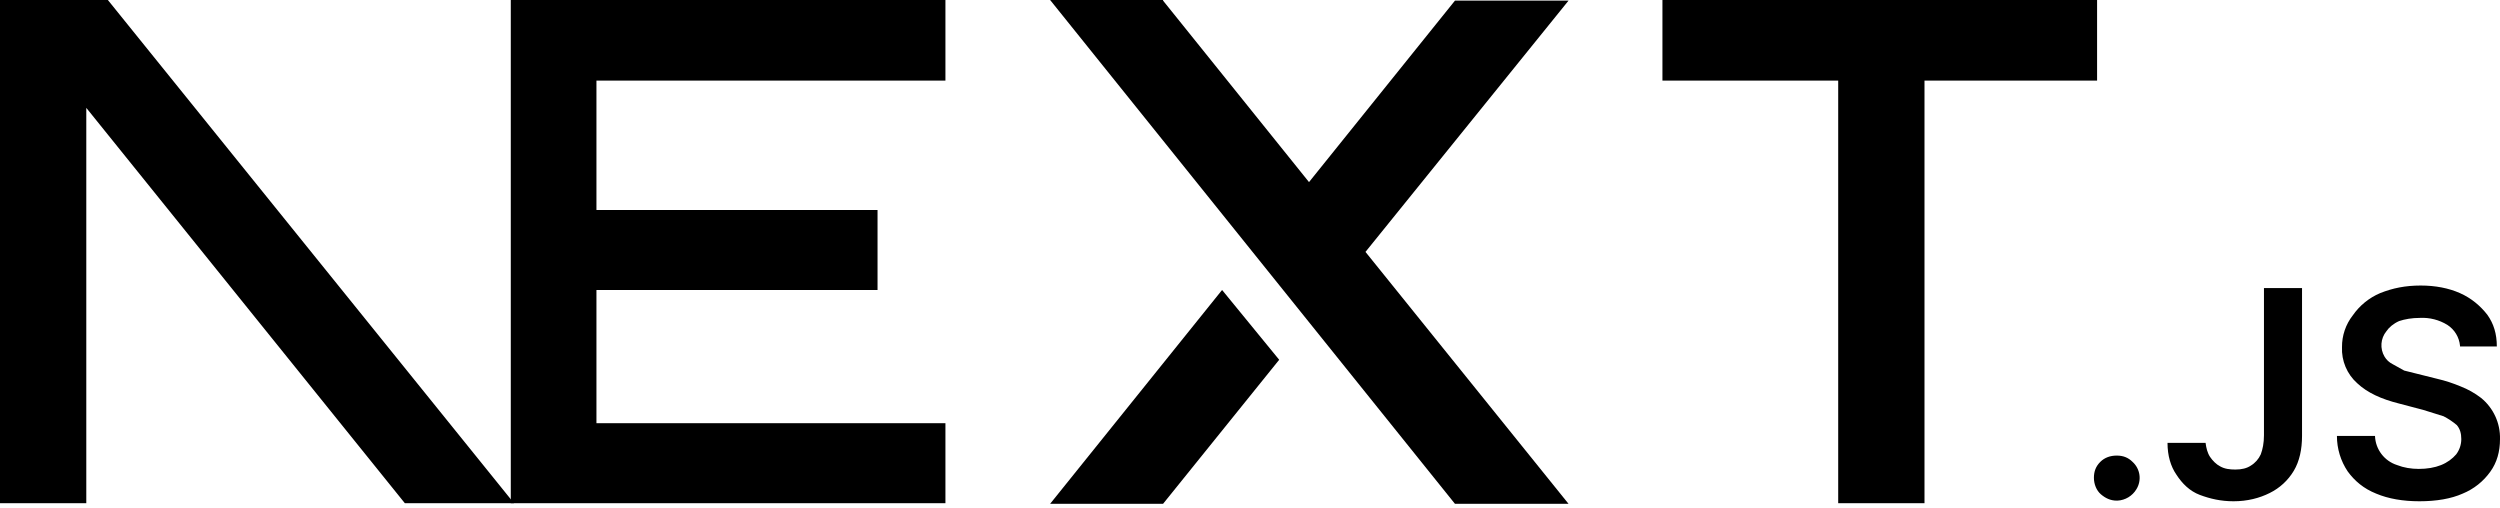
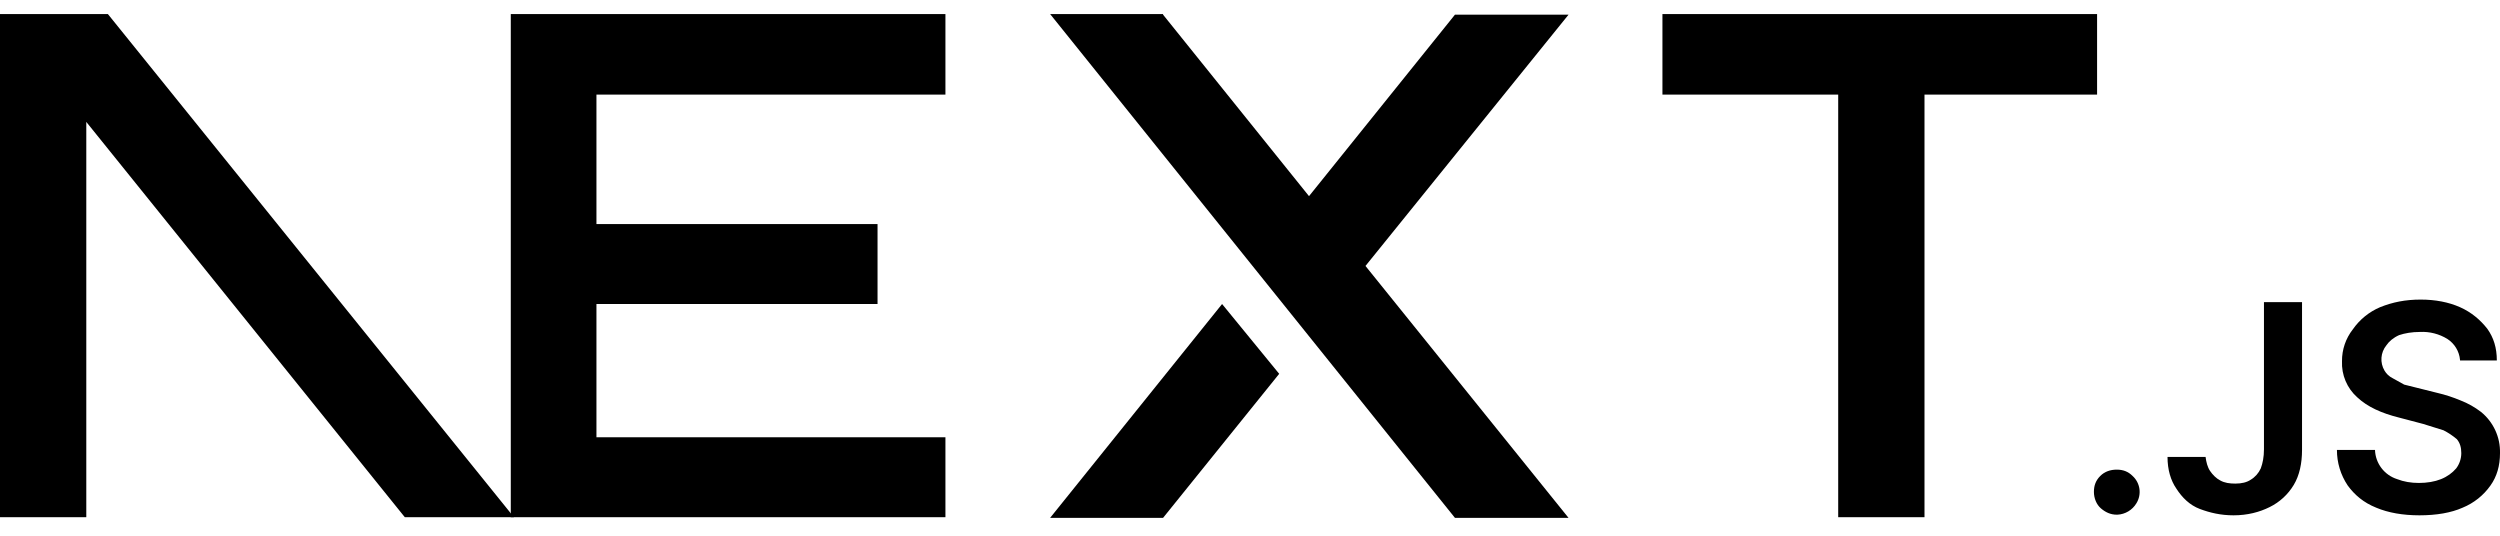
- <svg xmlns="http://www.w3.org/2000/svg" fill="none" viewBox="0 0 394 80">
+ <svg xmlns="http://www.w3.org/2000/svg" width="70" height="15" fill="none" viewBox="0 0 394 80">
  <path fill="#000" d="M262 0h68.5v12.7h-27.2v66.6h-13.6V12.7H262V0ZM149 0v12.7H94v20.4h44.3v12.6H94v21h55v12.6H80.5V0h68.7zm34.3 0h-17.8l63.8 79.4h17.9l-32-39.7 32-39.6h-17.9l-23 28.6-23-28.6zm18.3 56.7-9-11-27.1 33.7h17.8l18.3-22.7z" />
  <path fill="#000" d="M81 79.3 17 0H0v79.3h13.6V17l50.2 62.3H81Zm252.6-.4c-1 0-1.8-.4-2.5-1s-1.1-1.6-1.1-2.6.3-1.8 1-2.5 1.6-1 2.6-1 1.8.3 2.5 1a3.4 3.4 0 0 1 .6 4.3 3.7 3.7 0 0 1-3 1.8zm23.2-33.5h6v23.3c0 2.1-.4 4-1.3 5.5a9.1 9.1 0 0 1-3.8 3.5c-1.6.8-3.5 1.3-5.7 1.3-2 0-3.7-.4-5.3-1s-2.8-1.8-3.7-3.2c-.9-1.3-1.4-3-1.4-5h6c.1.8.3 1.6.7 2.2s1 1.2 1.6 1.5c.7.4 1.5.5 2.4.5 1 0 1.8-.2 2.4-.6a4 4 0 0 0 1.6-1.8c.3-.8.5-1.8.5-3V45.5zm30.9 9.1a4.4 4.4 0 0 0-2-3.3 7.5 7.5 0 0 0-4.3-1.1c-1.3 0-2.4.2-3.3.5-.9.4-1.6 1-2 1.6a3.5 3.5 0 0 0-.3 4c.3.5.7.9 1.3 1.2l1.8 1 2 .5 3.2.8c1.3.3 2.5.7 3.7 1.2a13 13 0 0 1 3.2 1.8 8.1 8.1 0 0 1 3 6.5c0 2-.5 3.7-1.5 5.1a10 10 0 0 1-4.4 3.5c-1.8.8-4.1 1.2-6.8 1.2-2.6 0-4.9-.4-6.8-1.2-2-.8-3.4-2-4.5-3.5a10 10 0 0 1-1.7-5.6h6a5 5 0 0 0 3.5 4.6c1 .4 2.2.6 3.4.6 1.3 0 2.5-.2 3.5-.6 1-.4 1.8-1 2.4-1.7a4 4 0 0 0 .8-2.4c0-.9-.2-1.6-.7-2.2a11 11 0 0 0-2.1-1.4l-3.2-1-3.8-1c-2.8-.7-5-1.7-6.6-3.2a7.2 7.2 0 0 1-2.4-5.7 8 8 0 0 1 1.7-5 10 10 0 0 1 4.3-3.5c2-.8 4-1.2 6.4-1.2 2.3 0 4.4.4 6.2 1.2 1.8.8 3.2 2 4.3 3.4 1 1.4 1.5 3 1.5 5h-5.8z" />
</svg>
